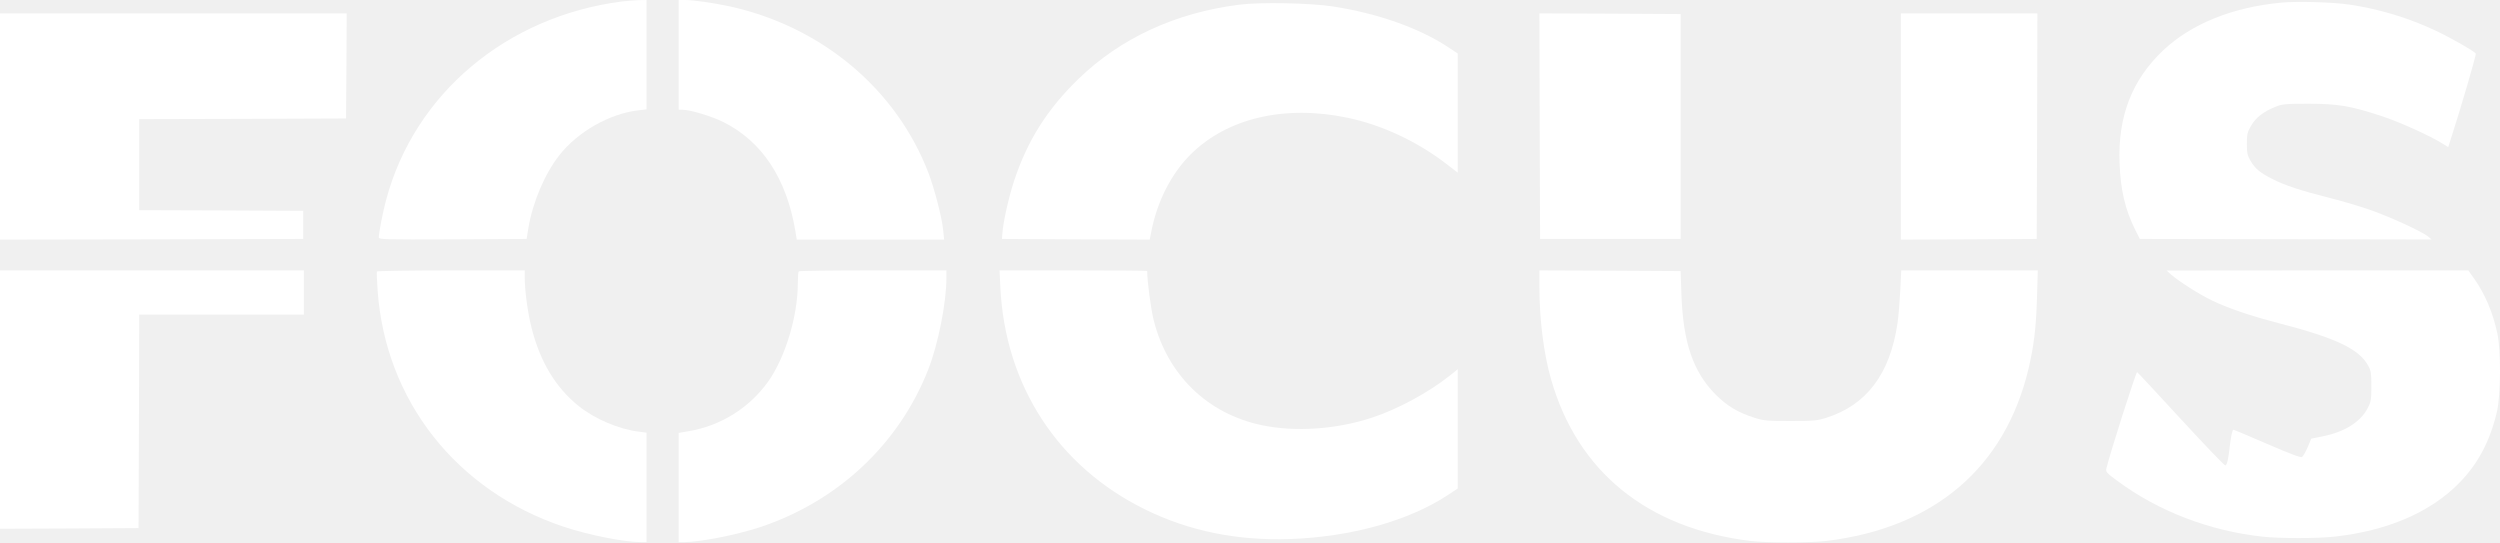
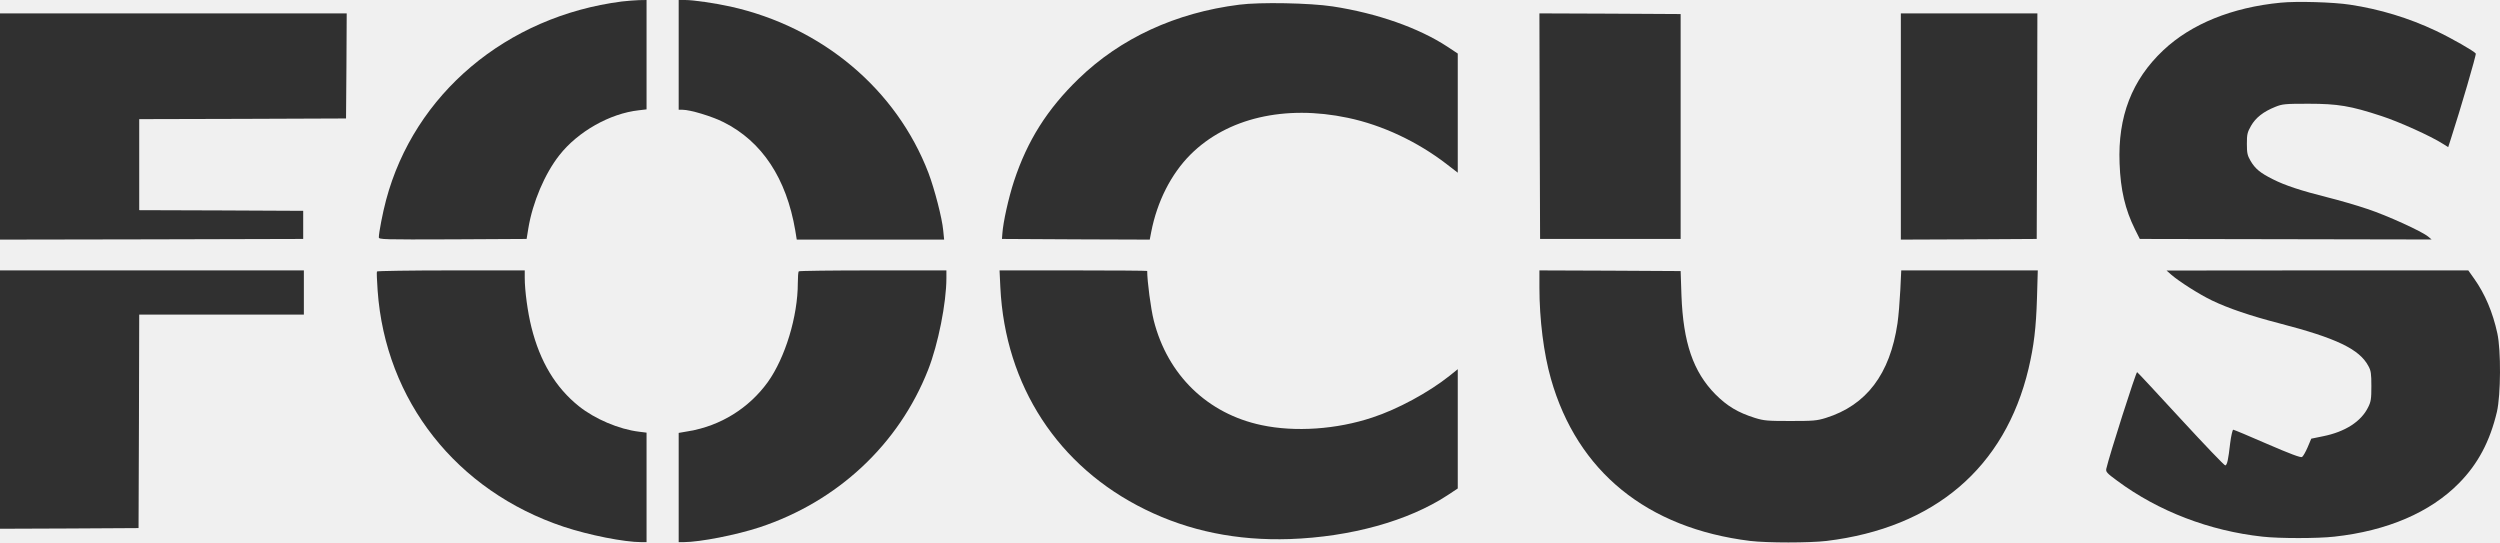
<svg xmlns="http://www.w3.org/2000/svg" id="レイヤー_1" data-name="レイヤー 1" viewBox="0 0 1867.59 405.23">
  <defs>
-     <style>.cls-1{fill:#fff;}</style>
+     <style>.cls-1{fill:#303030;}</style>
  </defs>
  <path class="cls-1" d="M499.6,10.1C413.3,21.2,344.5,79.2,323.4,158.5c-2.5,9.3-5.4,24.4-5.4,27.8,0,1.6,3.1,1.7,55.2,1.5l55.2-.3,1.3-8c3.2-19.4,12.3-40.8,23.2-54.6,13.8-17.6,37.7-31.1,59.2-33.5l5.9-.7V9l-5.7.1C509.1,9.2,503.4,9.7,499.6,10.1Z" transform="translate(-35 -9)" />
  <path class="cls-1" d="M542,50V91h2.9c5.8,0,22,4.9,30.7,9.3,28.7,14.4,46.9,42,53.5,80.9l1.1,6.8H740.3l-.7-7c-.8-9-6.5-30.9-11-42.8-24-62.5-79.3-109-147.9-124.3C569.3,11.4,553.1,9,546.8,9H542Z" transform="translate(-35 -9)" />
  <path class="cls-1" d="M1738.8,11c-36.4,3.5-66.9,15.9-87.8,35.6-23.4,22.1-34,49.5-32.6,84.4.7,19.9,4.2,34.6,11.5,49.3l3.6,7.2,109,.2,109,.2-2.5-2.1c-4.8-4-30.7-15.8-45.5-20.7-8.2-2.8-21.5-6.6-29.5-8.6-19.9-5-32.1-9-41.1-13.6-9.4-4.7-13.2-7.8-16.7-13.8-2.3-4-2.7-5.7-2.7-12.6,0-7.1.3-8.6,3.1-13.5,3.5-6.1,9.2-10.6,18.2-14.2,5.2-2.1,7.2-2.3,24.7-2.3,22,0,31.5,1.6,54.6,9.2,12.9,4.2,36.5,14.8,45.6,20.6l4.2,2.6,2-6.2c7.2-22.2,19.1-62.9,18.6-63.7-1.1-1.7-17.6-11.2-29.8-17a230.42,230.42,0,0,0-64.2-19.5C1778.3,10.6,1750.7,9.8,1738.8,11Z" transform="translate(-35 -9)" />
  <path class="cls-1" d="M960.8,12.5c-47.6,6-88.7,25-120.1,55.4-23.4,22.7-38.2,46.1-48.2,76.4-4.1,12.6-8.1,30.5-8.7,39.2l-.3,4,55.2.3,55.2.2,1.1-5.7c4.4-22.7,14.8-43.3,29.4-57.9,27.3-27.2,70.4-37.3,117.4-27.4,25.8,5.4,52.1,17.8,73.9,34.6l8.3,6.4V49l-7.7-5.1c-21.5-14.1-52.5-25-85.7-30.1C1013.5,11.2,976.3,10.5,960.8,12.5Z" transform="translate(-35 -9)" />
  <path class="cls-1" d="M35,103.5V188l113.3-.2,113.2-.3v-21l-61.2-.3L139,166V98l77.3-.2,77.2-.3.3-39.3L294,19H35Z" transform="translate(-35 -9)" />
  <path class="cls-1" d="M1185.2,103.2l.3,84.3h105V19.5l-52.8-.3L1185,19Z" transform="translate(-35 -9)" />
  <path class="cls-1" d="M1455,103.5V188l50.8-.2,50.7-.3.3-84.3L1557,19H1455Z" transform="translate(-35 -9)" />
  <path class="cls-1" d="M35,307.5V404l51.8-.2,51.7-.3.3-79.8L139,244H262V211H35Z" transform="translate(-35 -9)" />
  <path class="cls-1" d="M316.6,211.8c-.3.4,0,6.8.5,14.2,5.8,82.3,59,149.8,139,176.5,19,6.3,45.3,11.5,58.1,11.5H518V332.2l-5.6-.7c-15-1.8-33-9.5-44.9-19-17.4-13.9-29.1-33.3-35.5-59-2.8-11.2-5-27.3-5-37V211H372.1C341.8,211,316.9,211.4,316.6,211.8Z" transform="translate(-35 -9)" />
  <path class="cls-1" d="M631.7,211.7c-.4.3-.7,4.3-.7,8.7,0,24.9-9.4,55.8-22.4,74a91.56,91.56,0,0,1-59.1,36.7l-7.5,1.3V414h3.8c12.4-.1,39-5.3,56.7-11.1,58.3-19.3,104-62,125.9-117.8,7.4-18.8,13.6-49.9,13.6-68.4V211H687.2C657,211,632,211.3,631.7,211.7Z" transform="translate(-35 -9)" />
  <path class="cls-1" d="M782.3,223.7c3.6,73.4,43.1,134,108.2,165.9,32.7,16.1,68.6,23.4,108,22.1,45.5-1.6,88.5-13.5,117.8-32.7l7.7-5.1V284.8l-6.2,5c-15.6,12.4-38.9,25-57.6,31.1-26.7,8.9-57.7,11-82.7,5.7-40.5-8.5-70.3-37.5-80.6-78.2-2.2-8.7-4.9-29.3-4.9-37,0-.2-24.8-.4-55.2-.4H781.7Z" transform="translate(-35 -9)" />
  <path class="cls-1" d="M1185,223.7c0,23.9,3.2,49.4,8.6,68.3,19.7,69.3,71.8,111.6,148.9,121.1,12.8,1.5,44.1,1.5,57,0,80.6-9.8,133.3-54.8,150.9-128.7,4-17.1,5.6-30.1,6.3-52.7l.6-20.7h-102l-.7,14.7c-.4,8.2-1.3,19.3-2.1,24.8-5.6,38-23.2,61.2-53.5,70.7-6.8,2.1-9.4,2.3-26.5,2.3s-19.7-.2-26.5-2.3c-12.7-4-20.7-8.8-29.5-17.6-16.6-16.8-24.1-38.6-25.4-74.1l-.6-18-52.7-.3L1185,211Z" transform="translate(-35 -9)" />
  <path class="cls-1" d="M1657,214.2c6,5.2,21.1,14.8,30.5,19.3,12.1,5.8,28.5,11.4,50.1,17,42.8,11.1,60,19.3,66.7,32,1.9,3.4,2.2,5.6,2.2,15s-.3,11.6-2.4,15.7c-5.2,10.7-17.2,18.4-33.7,21.7l-8.8,1.8-2.7,6.4c-1.5,3.5-3.4,6.8-4.2,7.3-1,.6-8.8-2.3-25.9-9.7-13.5-5.9-25-10.7-25.5-10.7s-1.6,4.6-2.3,10.2c-1.4,12.3-2.2,16-3.6,16.5-.6.2-15.4-15.3-33-34.4s-32.3-35-32.9-35.3c-.8-.3-20.7,62-23,72.1-.5,2.4.3,3.3,8.2,9.1,30.6,22.7,68.9,37.4,108.5,41.7,12.5,1.4,41.1,1.4,53.6,0,39.4-4.3,71.7-18.1,93.2-40,14.2-14.4,23.1-31.3,28.3-53.3,2.9-12.7,3.1-45.8.3-58.6-3.4-15.7-9.2-29.4-17.3-40.8l-4.4-6.2H1766.2l-112.7.1Z" transform="translate(-35 -9)" />
</svg>
